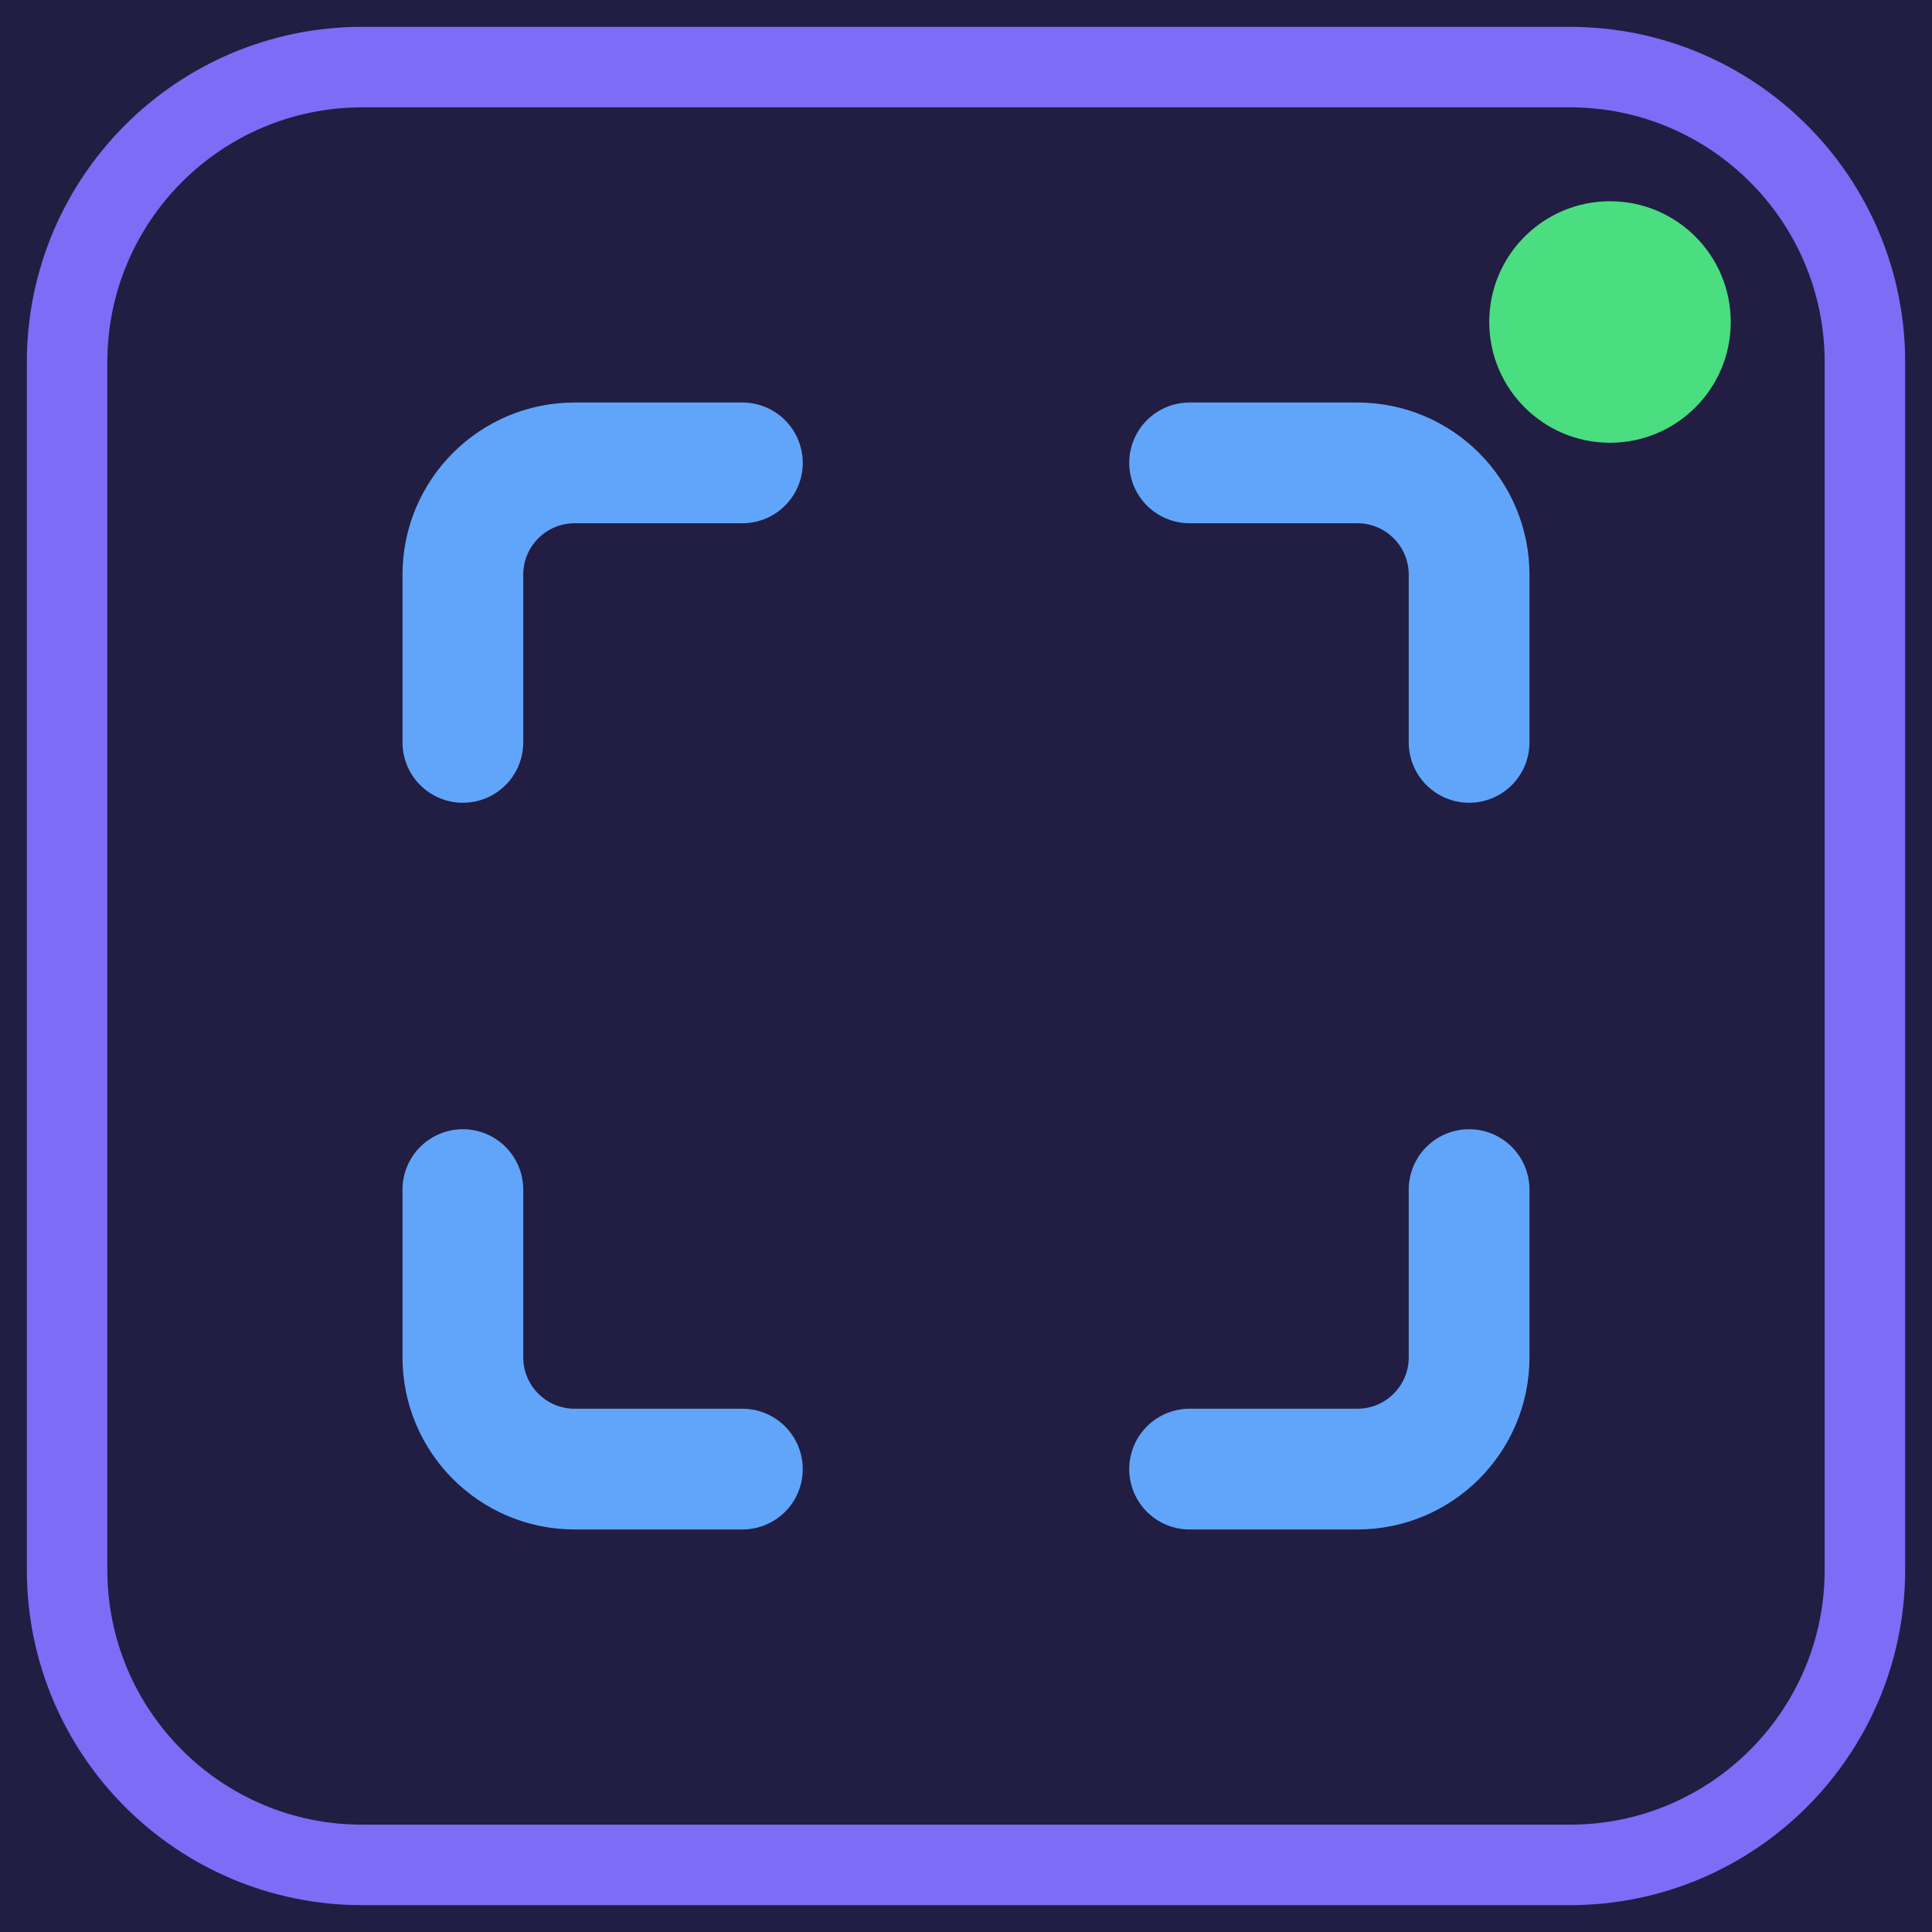
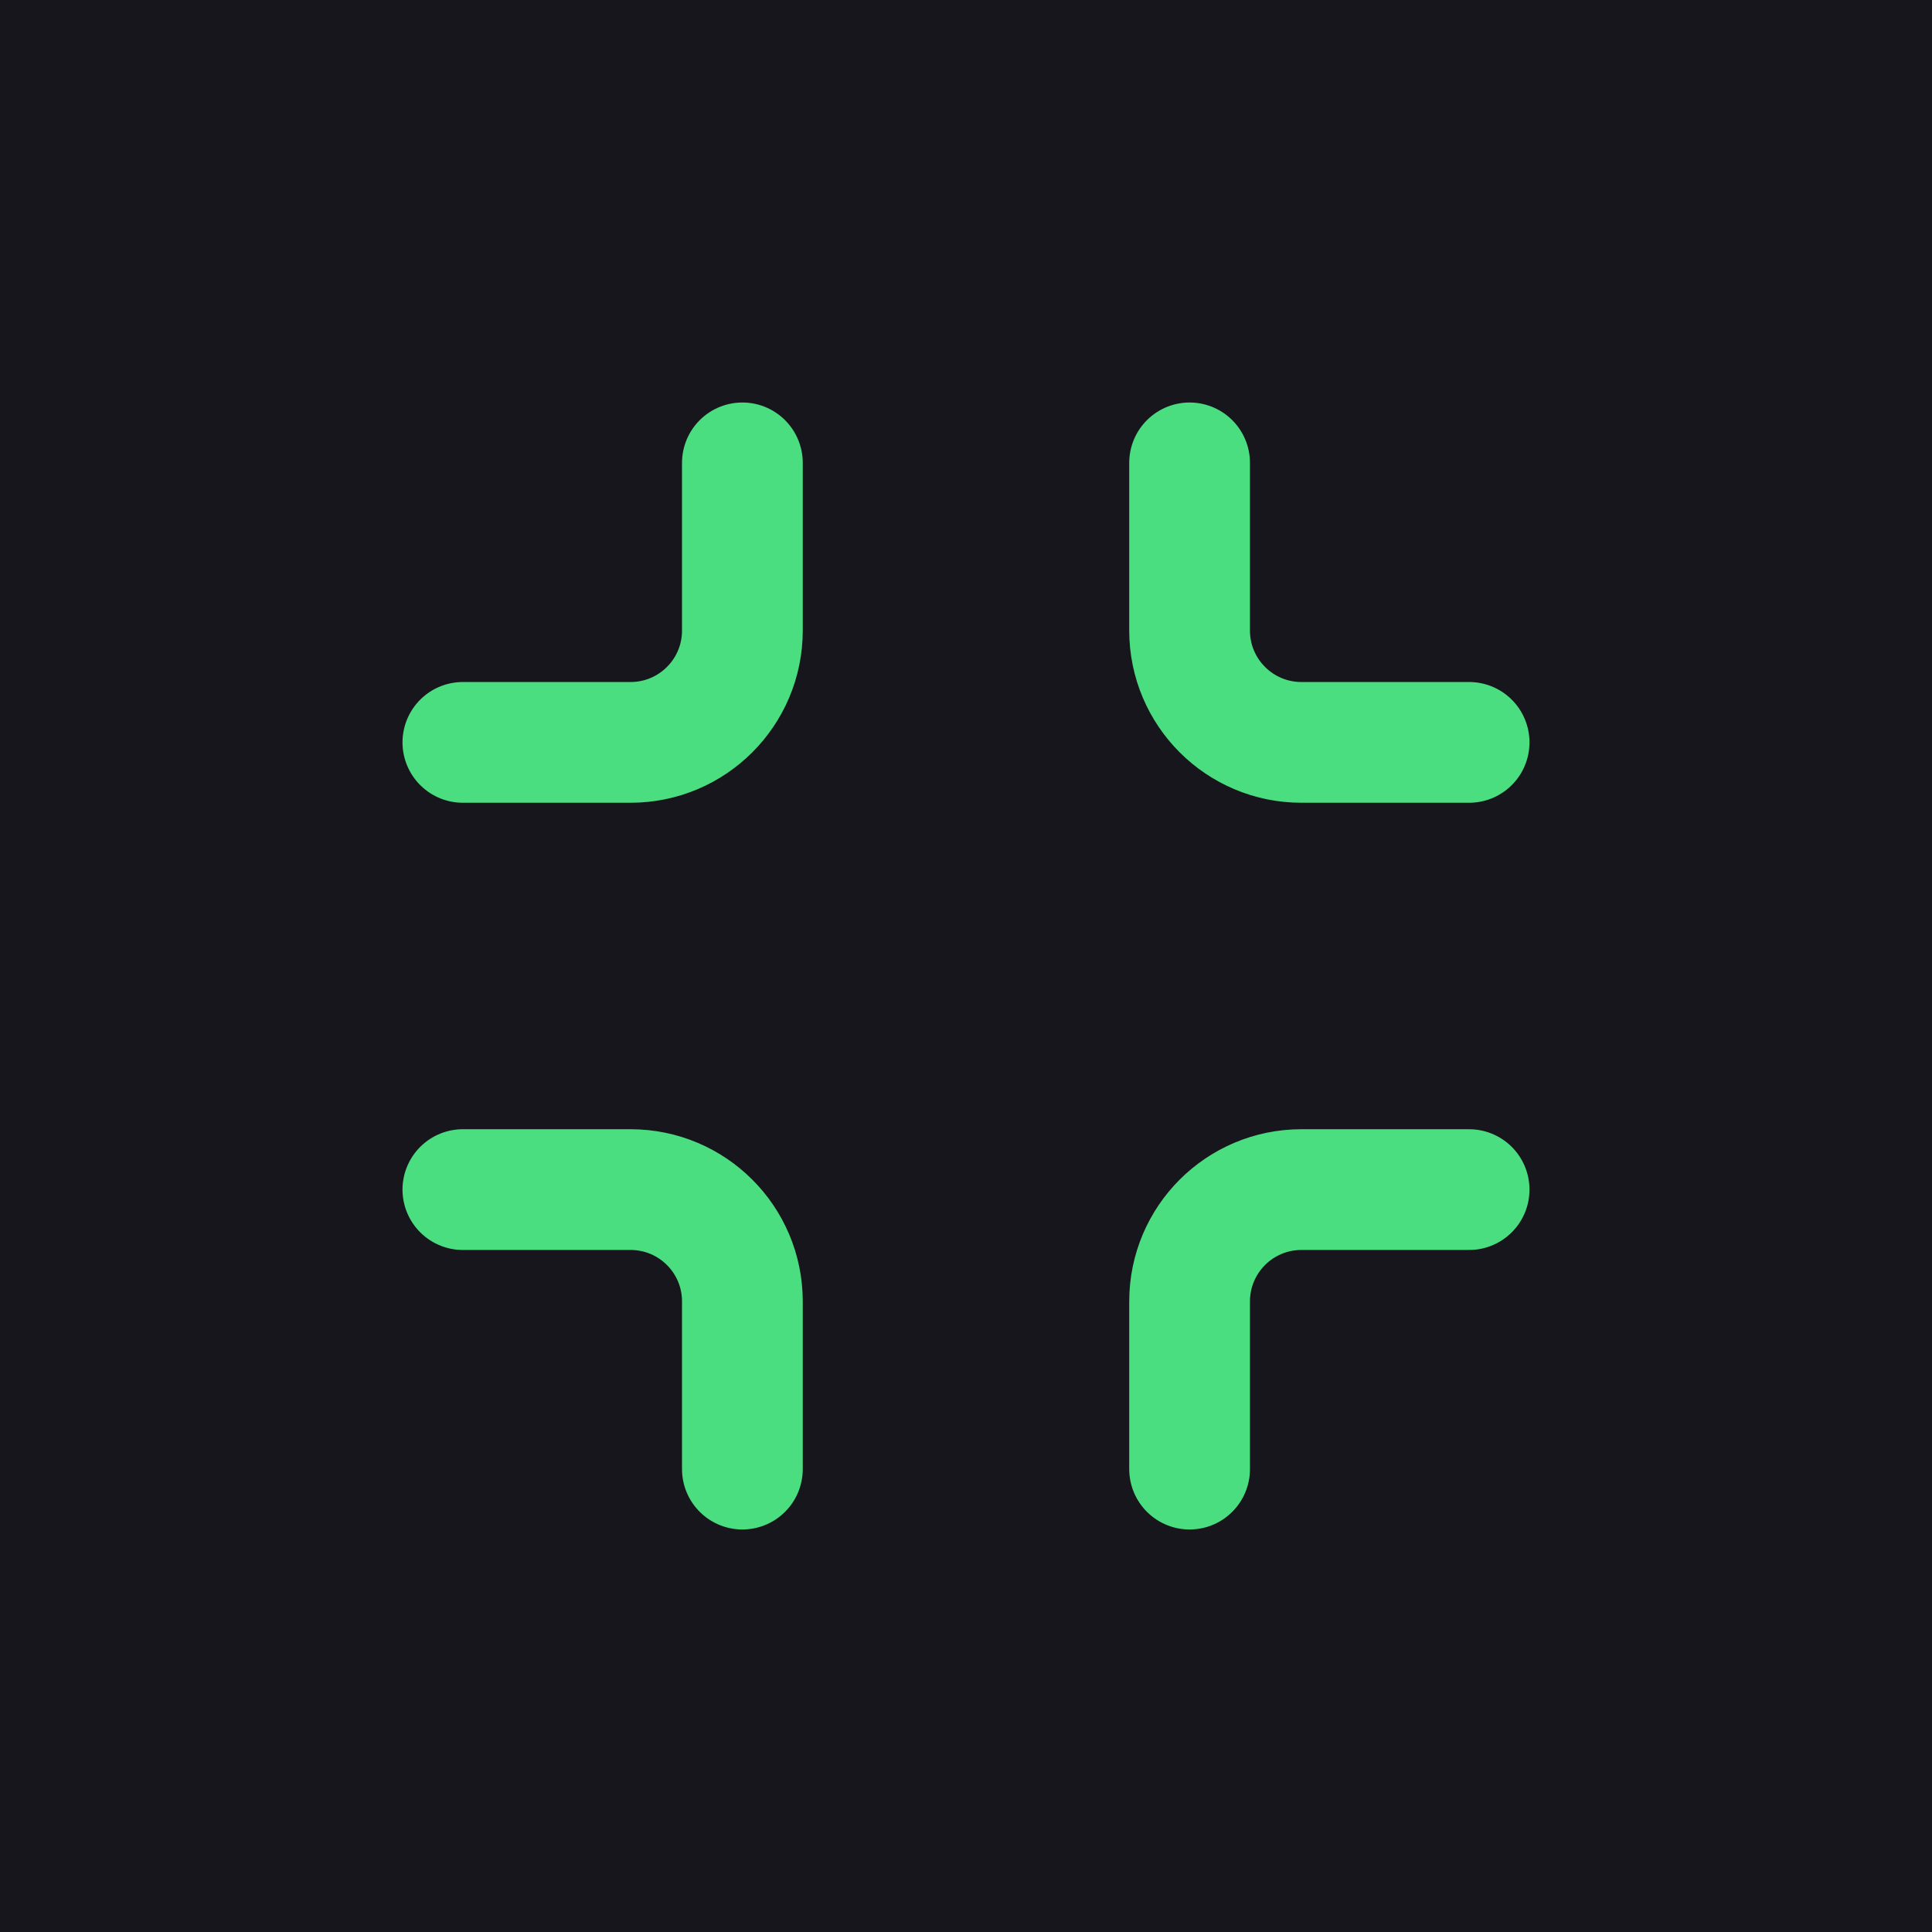
<svg xmlns="http://www.w3.org/2000/svg" viewBox="0 0 72 72" width="72" height="72">
-   <rect width="72" height="72" fill="#221d42" />
-   <g fill="none" stroke="#60a5fa" stroke-width="4.5" stroke-linecap="round" stroke-linejoin="round">
+   <rect width="72" height="72" fill="#16161c" />
+   <g fill="none" stroke="#4ade80" stroke-width="4.5" stroke-linecap="round" stroke-linejoin="round">
    <g transform="translate(11 11) scale(2.0833)" stroke-width="2.16">
-       <path d="M8 3H5a2 2 0 0 0-2 2v3" />
-       <path d="M21 8V5a2 2 0 0 0-2-2h-3" />
-       <path d="M3 16v3a2 2 0 0 0 2 2h3" />
-       <path d="M16 21h3a2 2 0 0 0 2-2v-3" />
+       <path d="M8 3v3a2 2 0 0 1-2 2H3" />
+       <path d="M21 8h-3a2 2 0 0 1-2-2V3" />
+       <path d="M3 16h3a2 2 0 0 1 2 2v3" />
+       <path d="M16 21v-3a2 2 0 0 1 2-2h3" />
    </g>
  </g>
-   <rect x="2.5" y="2.5" width="67" height="67" rx="11" fill="none" stroke="#7c6cf6" stroke-width="3" />
-   <circle cx="60" cy="12" r="4.5" fill="#4ade80" />
</svg>
